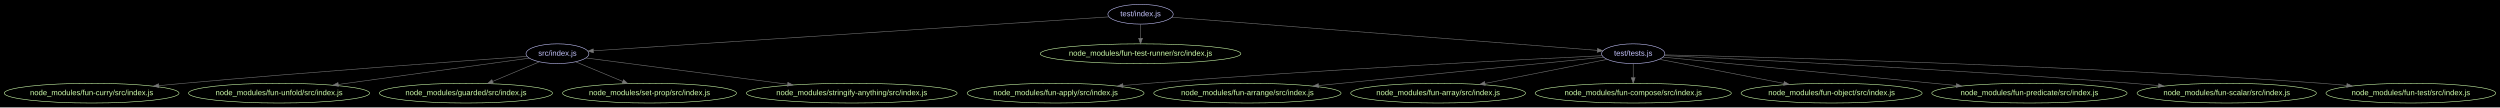
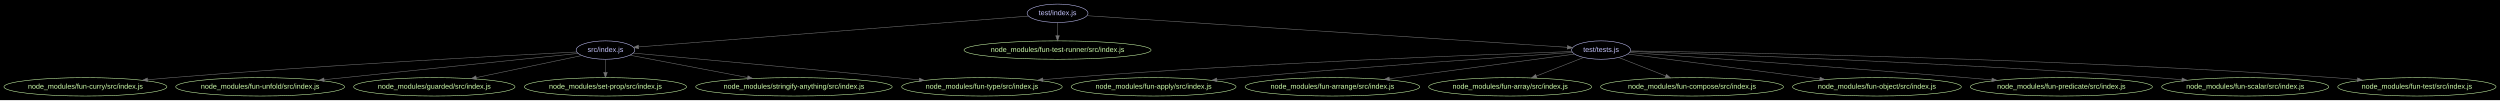
- <svg xmlns="http://www.w3.org/2000/svg" width="4562pt" height="196pt" viewBox="0.00 0.00 4561.91 195.98">
+ <svg xmlns="http://www.w3.org/2000/svg" width="4894pt" height="196pt" viewBox="0.00 0.00 4893.91 195.98">
  <g id="graph0" class="graph" transform="scale(1 1) rotate(0) translate(7.992 187.992)">
-     <polygon fill="#000000" stroke="none" points="-7.992,7.992 -7.992,-187.992 4553.91,-187.992 4553.91,7.992 -7.992,7.992" />
+     <polygon fill="#000000" stroke="none" points="-7.992,7.992 -7.992,-187.992 4885.91,-187.992 4885.91,7.992 -7.992,7.992" />
    <g id="node1" class="node">
-       <ellipse fill="none" stroke="#c6c5fe" cx="1009.24" cy="-90" rx="57.391" ry="18" />
-       <text text-anchor="middle" x="1009.24" y="-86.3" font-family="Arial" font-size="14.00" fill="#c6c5fe">src/index.js</text>
+       <ellipse fill="none" stroke="#c6c5fe" cx="1177.24" cy="-90" rx="57.391" ry="18" />
+       <text text-anchor="middle" x="1177.24" y="-86.3" font-family="Arial" font-size="14.00" fill="#c6c5fe">src/index.js</text>
    </g>
    <g id="node2" class="node">
      <ellipse fill="none" stroke="#cfffac" cx="159.236" cy="-18" rx="159.472" ry="18" />
      <text text-anchor="middle" x="159.236" y="-14.3" font-family="Arial" font-size="14.00" fill="#cfffac">node_modules/fun-curry/src/index.js</text>
    </g>
    <g id="edge1" class="edge">
-       <path fill="none" stroke="#757575" d="M953.949,-85.142C837.806,-76.941 559.967,-56.815 327.236,-36 312.505,-34.682 297.056,-33.224 281.744,-31.731" />
-       <polygon fill="#757575" stroke="#757575" points="282.004,-28.24 271.71,-30.747 281.32,-35.207 282.004,-28.24" />
+       <path fill="none" stroke="#757575" d="M1121.24,-86.257C985.14,-79.428 626.202,-60.438 327.236,-36 312.256,-34.776 296.538,-33.36 280.978,-31.878" />
+       <polygon fill="#757575" stroke="#757575" points="281.075,-28.371 270.785,-30.896 280.404,-35.339 281.075,-28.371" />
    </g>
    <g id="node3" class="node">
+       <ellipse fill="none" stroke="#cfffac" cx="1914.24" cy="-18" rx="157.072" ry="18" />
+       <text text-anchor="middle" x="1914.24" y="-14.3" font-family="Arial" font-size="14.00" fill="#cfffac">node_modules/fun-type/src/index.js</text>
+     </g>
+     <g id="edge2" class="edge">
+       <path fill="none" stroke="#757575" d="M1231.48,-84.115C1332.83,-74.953 1557.81,-54.448 1747.24,-36 1761.49,-34.611 1776.43,-33.129 1791.27,-31.641" />
+       <polygon fill="#757575" stroke="#757575" points="1791.91,-35.094 1801.51,-30.61 1791.21,-28.129 1791.91,-35.094" />
+     </g>
+     <g id="node4" class="node">
      <ellipse fill="none" stroke="#cfffac" cx="501.236" cy="-18" rx="165.171" ry="18" />
      <text text-anchor="middle" x="501.236" y="-14.3" font-family="Arial" font-size="14.00" fill="#cfffac">node_modules/fun-unfold/src/index.js</text>
    </g>
-     <g id="edge2" class="edge">
-       <path fill="none" stroke="#757575" d="M957.731,-81.903C876.481,-70.707 716.786,-48.702 609.507,-33.919" />
-       <polygon fill="#757575" stroke="#757575" points="609.677,-30.41 599.293,-32.512 608.721,-37.344 609.677,-30.41" />
+     <g id="edge3" class="edge">
+       <path fill="none" stroke="#757575" d="M1123.91,-83.478C1017.32,-72.44 775.428,-47.393 626.463,-31.967" />
+       <polygon fill="#757575" stroke="#757575" points="626.652,-28.468 616.345,-30.92 625.931,-35.431 626.652,-28.468" />
    </g>
-     <g id="node4" class="node">
+     <g id="node5" class="node">
      <ellipse fill="none" stroke="#cfffac" cx="842.236" cy="-18" rx="157.872" ry="18" />
      <text text-anchor="middle" x="842.236" y="-14.3" font-family="Arial" font-size="14.00" fill="#cfffac">node_modules/guarded/src/index.js</text>
    </g>
-     <g id="edge3" class="edge">
-       <path fill="none" stroke="#757575" d="M976.242,-75.17C951.923,-64.977 918.449,-50.946 891.041,-39.457" />
-       <polygon fill="#757575" stroke="#757575" points="892.2,-36.148 881.624,-35.51 889.494,-42.604 892.2,-36.148" />
+     <g id="edge4" class="edge">
+       <path fill="none" stroke="#757575" d="M1131.01,-79.34C1077.74,-68.21 989.207,-49.71 924.185,-36.124" />
+       <polygon fill="#757575" stroke="#757575" points="924.87,-32.691 914.365,-34.072 923.438,-39.543 924.87,-32.691" />
    </g>
-     <g id="node5" class="node">
+     <g id="node6" class="node">
      <ellipse fill="none" stroke="#cfffac" cx="1177.24" cy="-18" rx="158.672" ry="18" />
      <text text-anchor="middle" x="1177.24" y="-14.3" font-family="Arial" font-size="14.00" fill="#cfffac">node_modules/set-prop/src/index.js</text>
    </g>
-     <g id="edge4" class="edge">
-       <path fill="none" stroke="#757575" d="M1042.43,-75.17C1066.89,-64.977 1100.57,-50.946 1128.14,-39.457" />
-       <polygon fill="#757575" stroke="#757575" points="1129.73,-42.587 1137.61,-35.51 1127.03,-36.126 1129.73,-42.587" />
+     <g id="edge5" class="edge">
+       <path fill="none" stroke="#757575" d="M1177.24,-71.697C1177.24,-63.983 1177.24,-54.712 1177.24,-46.112" />
+       <polygon fill="#757575" stroke="#757575" points="1180.74,-46.104 1177.24,-36.104 1173.74,-46.104 1180.74,-46.104" />
    </g>
-     <g id="node6" class="node">
+     <g id="node7" class="node">
      <ellipse fill="none" stroke="#cfffac" cx="1546.24" cy="-18" rx="192.266" ry="18" />
      <text text-anchor="middle" x="1546.24" y="-14.3" font-family="Arial" font-size="14.00" fill="#cfffac">node_modules/stringify-anything/src/index.js</text>
    </g>
-     <g id="edge5" class="edge">
-       <path fill="none" stroke="#757575" d="M1061.21,-82.225C1145.59,-71.225 1314.45,-49.214 1428.92,-34.292" />
-       <polygon fill="#757575" stroke="#757575" points="1429.67,-37.724 1439.13,-32.961 1428.77,-30.783 1429.67,-37.724" />
+     <g id="edge6" class="edge">
+       <path fill="none" stroke="#757575" d="M1225.1,-79.921C1283.21,-68.897 1382.45,-50.07 1455.27,-36.256" />
+       <polygon fill="#757575" stroke="#757575" points="1456.19,-39.644 1465.36,-34.342 1454.89,-32.767 1456.19,-39.644" />
    </g>
-     <g id="node7" class="node">
-       <ellipse fill="none" stroke="#c6c5fe" cx="2073.24" cy="-162" rx="59.59" ry="18" />
-       <text text-anchor="middle" x="2073.24" y="-158.3" font-family="Arial" font-size="14.00" fill="#c6c5fe">test/index.js</text>
+     <g id="node8" class="node">
+       <ellipse fill="none" stroke="#c6c5fe" cx="2062.24" cy="-162" rx="59.59" ry="18" />
+       <text text-anchor="middle" x="2062.24" y="-158.3" font-family="Arial" font-size="14.00" fill="#c6c5fe">test/index.js</text>
+     </g>
+     <g id="edge8" class="edge">
+       <path fill="none" stroke="#757575" d="M2005.19,-156.488C1847.84,-144.042 1408.34,-109.279 1242.07,-96.128" />
+       <polygon fill="#757575" stroke="#757575" points="1242.24,-92.631 1231.99,-95.331 1241.69,-99.609 1242.24,-92.631" />
+     </g>
+     <g id="node9" class="node">
+       <ellipse fill="none" stroke="#cfffac" cx="2062.24" cy="-90" rx="183.068" ry="18" />
+       <text text-anchor="middle" x="2062.24" y="-86.3" font-family="Arial" font-size="14.00" fill="#cfffac">node_modules/fun-test-runner/src/index.js</text>
    </g>
    <g id="edge7" class="edge">
-       <path fill="none" stroke="#757575" d="M2015.28,-157.187C1832.29,-145.148 1267.63,-108 1074.67,-95.305" />
-       <polygon fill="#757575" stroke="#757575" points="1074.88,-91.811 1064.67,-94.647 1074.42,-98.796 1074.88,-91.811" />
-     </g>
-     <g id="node8" class="node">
-       <ellipse fill="none" stroke="#cfffac" cx="2073.24" cy="-90" rx="183.068" ry="18" />
-       <text text-anchor="middle" x="2073.24" y="-86.3" font-family="Arial" font-size="14.00" fill="#cfffac">node_modules/fun-test-runner/src/index.js</text>
-     </g>
-     <g id="edge6" class="edge">
-       <path fill="none" stroke="#757575" d="M2073.24,-143.697C2073.24,-135.983 2073.24,-126.712 2073.24,-118.112" />
-       <polygon fill="#757575" stroke="#757575" points="2076.74,-118.104 2073.24,-108.104 2069.74,-118.104 2076.74,-118.104" />
-     </g>
-     <g id="node9" class="node">
-       <ellipse fill="none" stroke="#c6c5fe" cx="2972.24" cy="-90" rx="57.69" ry="18" />
-       <text text-anchor="middle" x="2972.24" y="-86.3" font-family="Arial" font-size="14.00" fill="#c6c5fe">test/tests.js</text>
-     </g>
-     <g id="edge8" class="edge">
-       <path fill="none" stroke="#757575" d="M2130.5,-156.541C2289.87,-144.132 2737.96,-109.242 2906.79,-96.096" />
-       <polygon fill="#757575" stroke="#757575" points="2907.08,-99.584 2916.78,-95.318 2906.54,-92.605 2907.08,-99.584" />
+       <path fill="none" stroke="#757575" d="M2062.24,-143.697C2062.24,-135.983 2062.24,-126.712 2062.24,-118.112" />
+       <polygon fill="#757575" stroke="#757575" points="2065.74,-118.104 2062.24,-108.104 2058.74,-118.104 2065.74,-118.104" />
    </g>
    <g id="node10" class="node">
-       <ellipse fill="none" stroke="#cfffac" cx="1918.24" cy="-18" rx="161.372" ry="18" />
-       <text text-anchor="middle" x="1918.24" y="-14.3" font-family="Arial" font-size="14.00" fill="#cfffac">node_modules/fun-apply/src/index.js</text>
+       <ellipse fill="none" stroke="#c6c5fe" cx="3126.24" cy="-90" rx="57.69" ry="18" />
+       <text text-anchor="middle" x="3126.24" y="-86.3" font-family="Arial" font-size="14.00" fill="#c6c5fe">test/tests.js</text>
    </g>
    <g id="edge9" class="edge">
-       <path fill="none" stroke="#757575" d="M2915.56,-86.385C2775.22,-79.74 2400.31,-60.949 2088.24,-36 2073.08,-34.788 2057.17,-33.38 2041.43,-31.902" />
-       <polygon fill="#757575" stroke="#757575" points="2041.4,-28.384 2031.11,-30.923 2040.74,-35.353 2041.4,-28.384" />
+       <path fill="none" stroke="#757575" d="M2120.2,-157.187C2302.97,-145.162 2866.53,-108.086 3060.13,-95.349" />
+       <polygon fill="#757575" stroke="#757575" points="3060.41,-98.838 3070.16,-94.689 3059.95,-91.853 3060.41,-98.838" />
+     </g>
+     <g id="edge18" class="edge">
+       <path fill="none" stroke="#757575" d="M3068.91,-87.132C2911.08,-81.764 2456.89,-64.81 2080.24,-36 2065.19,-34.849 2049.39,-33.463 2033.78,-31.984" />
+       <polygon fill="#757575" stroke="#757575" points="2033.84,-28.474 2023.55,-31.001 2033.17,-35.442 2033.84,-28.474" />
    </g>
    <g id="node11" class="node">
-       <ellipse fill="none" stroke="#cfffac" cx="2268.24" cy="-18" rx="170.87" ry="18" />
-       <text text-anchor="middle" x="2268.24" y="-14.3" font-family="Arial" font-size="14.00" fill="#cfffac">node_modules/fun-arrange/src/index.js</text>
+       <ellipse fill="none" stroke="#cfffac" cx="2250.24" cy="-18" rx="161.372" ry="18" />
+       <text text-anchor="middle" x="2250.24" y="-14.3" font-family="Arial" font-size="14.00" fill="#cfffac">node_modules/fun-apply/src/index.js</text>
    </g>
    <g id="edge10" class="edge">
-       <path fill="none" stroke="#757575" d="M2917.87,-83.594C2807.34,-72.604 2553.7,-47.384 2398.06,-31.909" />
-       <polygon fill="#757575" stroke="#757575" points="2398.25,-28.411 2387.96,-30.904 2397.56,-35.376 2398.25,-28.411" />
+       <path fill="none" stroke="#757575" d="M3070.37,-85.278C2950.96,-77.218 2662.07,-57.166 2420.24,-36 2405.33,-34.695 2389.7,-33.245 2374.2,-31.756" />
+       <polygon fill="#757575" stroke="#757575" points="2374.34,-28.253 2364.05,-30.774 2373.66,-35.221 2374.34,-28.253" />
    </g>
    <g id="node12" class="node">
-       <ellipse fill="none" stroke="#cfffac" cx="2616.24" cy="-18" rx="159.472" ry="18" />
-       <text text-anchor="middle" x="2616.24" y="-14.3" font-family="Arial" font-size="14.00" fill="#cfffac">node_modules/fun-array/src/index.js</text>
+       <ellipse fill="none" stroke="#cfffac" cx="2600.24" cy="-18" rx="170.87" ry="18" />
+       <text text-anchor="middle" x="2600.24" y="-14.3" font-family="Arial" font-size="14.00" fill="#cfffac">node_modules/fun-arrange/src/index.js</text>
    </g>
    <g id="edge11" class="edge">
-       <path fill="none" stroke="#757575" d="M2924.59,-79.632C2867.8,-68.465 2771.81,-49.591 2701.99,-35.862" />
-       <polygon fill="#757575" stroke="#757575" points="2702.37,-32.37 2691.89,-33.875 2701.02,-39.239 2702.37,-32.37" />
+       <path fill="none" stroke="#757575" d="M3073.88,-82.032C2989.88,-70.854 2823.16,-48.666 2711.64,-33.826" />
+       <polygon fill="#757575" stroke="#757575" points="2712.08,-30.353 2701.7,-32.503 2711.15,-37.292 2712.08,-30.353" />
    </g>
    <g id="node13" class="node">
-       <ellipse fill="none" stroke="#cfffac" cx="2972.24" cy="-18" rx="178.969" ry="18" />
-       <text text-anchor="middle" x="2972.24" y="-14.3" font-family="Arial" font-size="14.00" fill="#cfffac">node_modules/fun-compose/src/index.js</text>
+       <ellipse fill="none" stroke="#cfffac" cx="2948.24" cy="-18" rx="159.472" ry="18" />
+       <text text-anchor="middle" x="2948.24" y="-14.3" font-family="Arial" font-size="14.00" fill="#cfffac">node_modules/fun-array/src/index.js</text>
    </g>
    <g id="edge12" class="edge">
-       <path fill="none" stroke="#757575" d="M2972.24,-71.697C2972.24,-63.983 2972.24,-54.712 2972.24,-46.112" />
-       <polygon fill="#757575" stroke="#757575" points="2975.74,-46.104 2972.24,-36.104 2968.74,-46.104 2975.74,-46.104" />
+       <path fill="none" stroke="#757575" d="M3091.92,-75.503C3065.66,-65.179 3029.04,-50.778 2999.35,-39.099" />
+       <polygon fill="#757575" stroke="#757575" points="3000.56,-35.815 2989.97,-35.412 2997.99,-42.329 3000.56,-35.815" />
    </g>
    <g id="node14" class="node">
-       <ellipse fill="none" stroke="#cfffac" cx="3334.24" cy="-18" rx="165.171" ry="18" />
-       <text text-anchor="middle" x="3334.24" y="-14.3" font-family="Arial" font-size="14.00" fill="#cfffac">node_modules/fun-object/src/index.js</text>
+       <ellipse fill="none" stroke="#cfffac" cx="3304.24" cy="-18" rx="178.969" ry="18" />
+       <text text-anchor="middle" x="3304.24" y="-14.3" font-family="Arial" font-size="14.00" fill="#cfffac">node_modules/fun-compose/src/index.js</text>
    </g>
    <g id="edge13" class="edge">
-       <path fill="none" stroke="#757575" d="M3019.93,-79.777C3077.6,-68.625 3175.78,-49.64 3247.09,-35.851" />
-       <polygon fill="#757575" stroke="#757575" points="3247.81,-39.276 3256.97,-33.941 3246.49,-32.404 3247.81,-39.276" />
+       <path fill="none" stroke="#757575" d="M3160.56,-75.503C3186.72,-65.215 3223.17,-50.878 3252.82,-39.221" />
+       <polygon fill="#757575" stroke="#757575" points="3254.15,-42.456 3262.18,-35.539 3251.59,-35.942 3254.15,-42.456" />
    </g>
    <g id="node15" class="node">
-       <ellipse fill="none" stroke="#cfffac" cx="3695.24" cy="-18" rx="178.168" ry="18" />
-       <text text-anchor="middle" x="3695.24" y="-14.3" font-family="Arial" font-size="14.00" fill="#cfffac">node_modules/fun-predicate/src/index.js</text>
+       <ellipse fill="none" stroke="#cfffac" cx="3666.24" cy="-18" rx="165.171" ry="18" />
+       <text text-anchor="middle" x="3666.24" y="-14.3" font-family="Arial" font-size="14.00" fill="#cfffac">node_modules/fun-object/src/index.js</text>
    </g>
    <g id="edge14" class="edge">
-       <path fill="none" stroke="#757575" d="M3026.58,-83.739C3139.13,-72.841 3400.61,-47.525 3561.21,-31.977" />
-       <polygon fill="#757575" stroke="#757575" points="3562.02,-35.414 3571.64,-30.967 3561.35,-28.447 3562.02,-35.414" />
+       <path fill="none" stroke="#757575" d="M3178.5,-82.225C3264.83,-71.034 3439.1,-48.444 3554.23,-33.519" />
+       <polygon fill="#757575" stroke="#757575" points="3555.02,-36.946 3564.49,-32.19 3554.12,-30.004 3555.02,-36.946" />
    </g>
    <g id="node16" class="node">
-       <ellipse fill="none" stroke="#cfffac" cx="4055.24" cy="-18" rx="163.571" ry="18" />
-       <text text-anchor="middle" x="4055.24" y="-14.3" font-family="Arial" font-size="14.00" fill="#cfffac">node_modules/fun-scalar/src/index.js</text>
+       <ellipse fill="none" stroke="#cfffac" cx="4027.24" cy="-18" rx="178.168" ry="18" />
+       <text text-anchor="middle" x="4027.24" y="-14.3" font-family="Arial" font-size="14.00" fill="#cfffac">node_modules/fun-predicate/src/index.js</text>
    </g>
    <g id="edge15" class="edge">
-       <path fill="none" stroke="#757575" d="M3028.99,-86.48C3172.2,-79.952 3559.79,-61.223 3882.24,-36 3897.93,-34.772 3914.42,-33.339 3930.72,-31.834" />
-       <polygon fill="#757575" stroke="#757575" points="3931.2,-35.304 3940.83,-30.89 3930.55,-28.335 3931.2,-35.304" />
+       <path fill="none" stroke="#757575" d="M3182.26,-85.158C3302.72,-76.829 3595.27,-56.225 3840.24,-36 3856.73,-34.638 3874.05,-33.147 3891.2,-31.632" />
+       <polygon fill="#757575" stroke="#757575" points="3891.62,-35.109 3901.27,-30.739 3891,-28.136 3891.62,-35.109" />
    </g>
    <g id="node17" class="node">
-       <ellipse fill="none" stroke="#cfffac" cx="4391.24" cy="-18" rx="154.873" ry="18" />
-       <text text-anchor="middle" x="4391.24" y="-14.3" font-family="Arial" font-size="14.00" fill="#cfffac">node_modules/fun-test/src/index.js</text>
+       <ellipse fill="none" stroke="#cfffac" cx="4387.24" cy="-18" rx="163.571" ry="18" />
+       <text text-anchor="middle" x="4387.24" y="-14.3" font-family="Arial" font-size="14.00" fill="#cfffac">node_modules/fun-scalar/src/index.js</text>
    </g>
    <g id="edge16" class="edge">
-       <path fill="none" stroke="#757575" d="M3029.9,-87.834C3208.26,-83.954 3766.78,-69.767 4228.24,-36 4243.13,-34.91 4258.78,-33.552 4274.23,-32.082" />
-       <polygon fill="#757575" stroke="#757575" points="4274.74,-35.549 4284.35,-31.101 4274.06,-28.582 4274.74,-35.549" />
+       <path fill="none" stroke="#757575" d="M3183.51,-87.205C3345.46,-81.915 3820.52,-64.916 4214.24,-36 4230.06,-34.838 4246.69,-33.435 4263.11,-31.941" />
+       <polygon fill="#757575" stroke="#757575" points="4263.67,-35.404 4273.31,-31 4263.03,-28.434 4263.67,-35.404" />
+     </g>
+     <g id="node18" class="node">
+       <ellipse fill="none" stroke="#cfffac" cx="4723.24" cy="-18" rx="154.873" ry="18" />
+       <text text-anchor="middle" x="4723.24" y="-14.3" font-family="Arial" font-size="14.00" fill="#cfffac">node_modules/fun-test/src/index.js</text>
+     </g>
+     <g id="edge17" class="edge">
+       <path fill="none" stroke="#757575" d="M3184.02,-88.253C3378.39,-85.443 4026.25,-73.671 4560.24,-36 4575.25,-34.941 4591.02,-33.593 4606.6,-32.121" />
+       <polygon fill="#757575" stroke="#757575" points="4607.18,-35.582 4616.79,-31.138 4606.5,-28.614 4607.18,-35.582" />
    </g>
  </g>
</svg>
